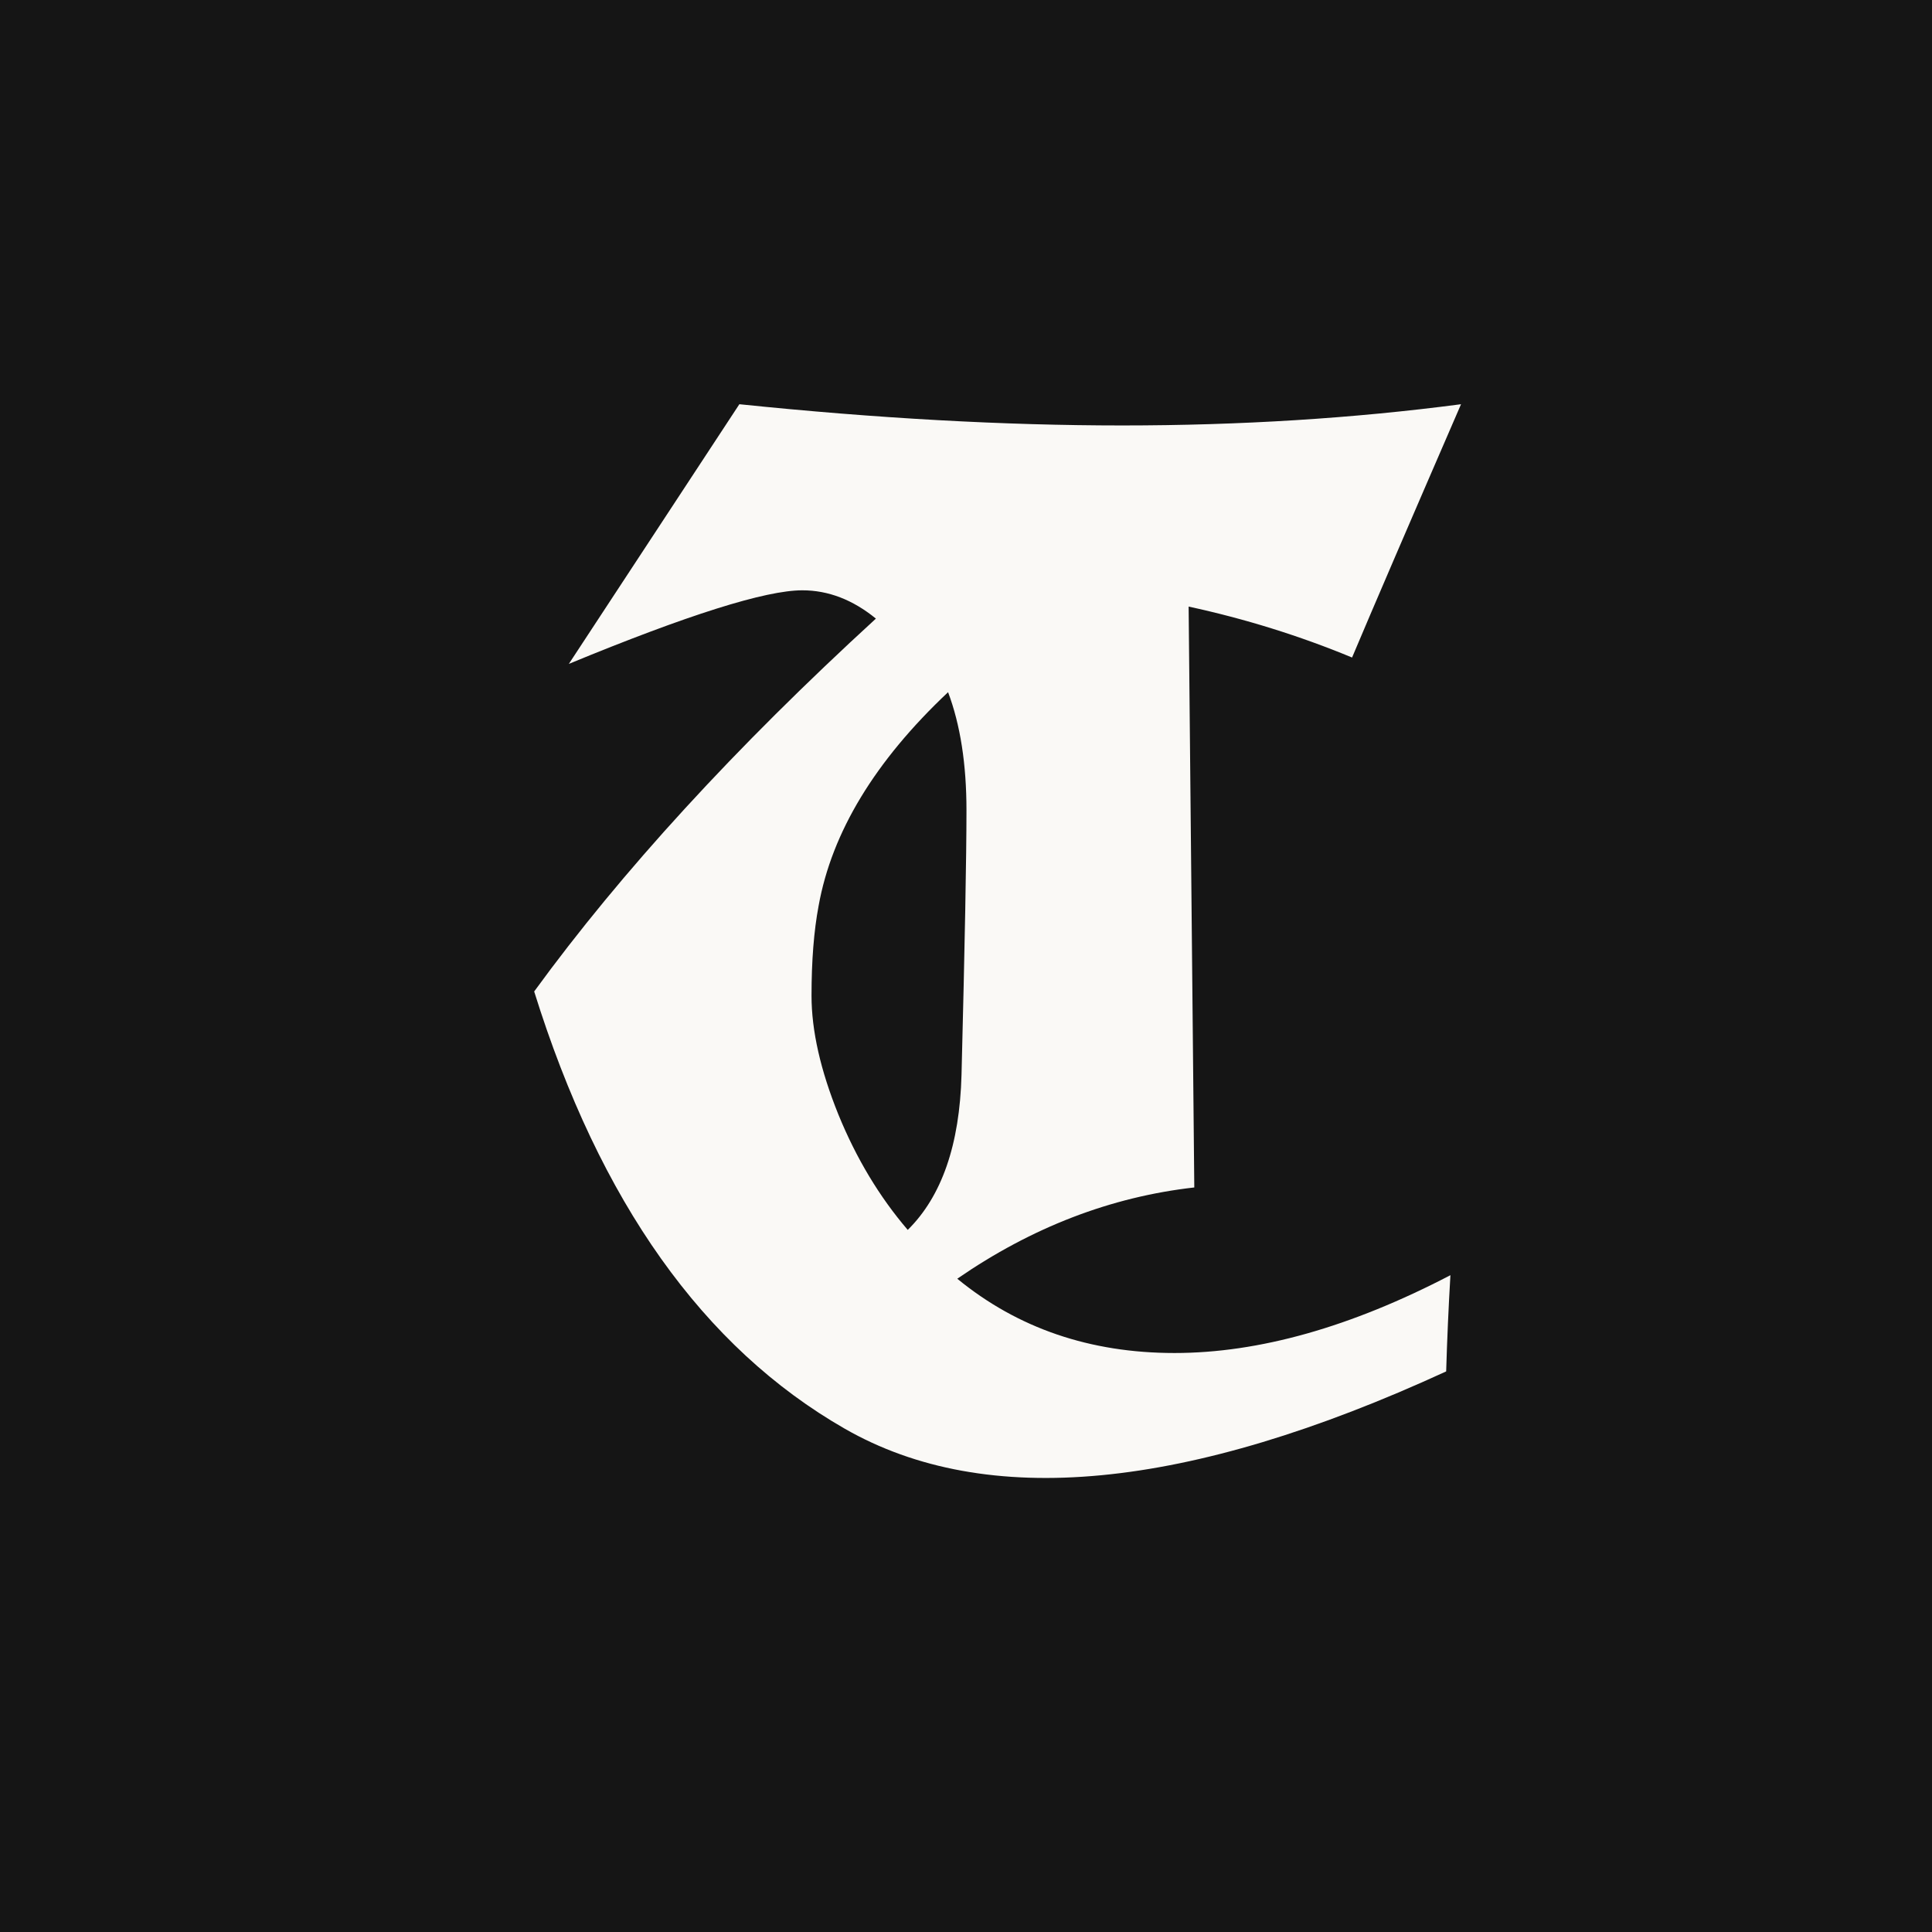
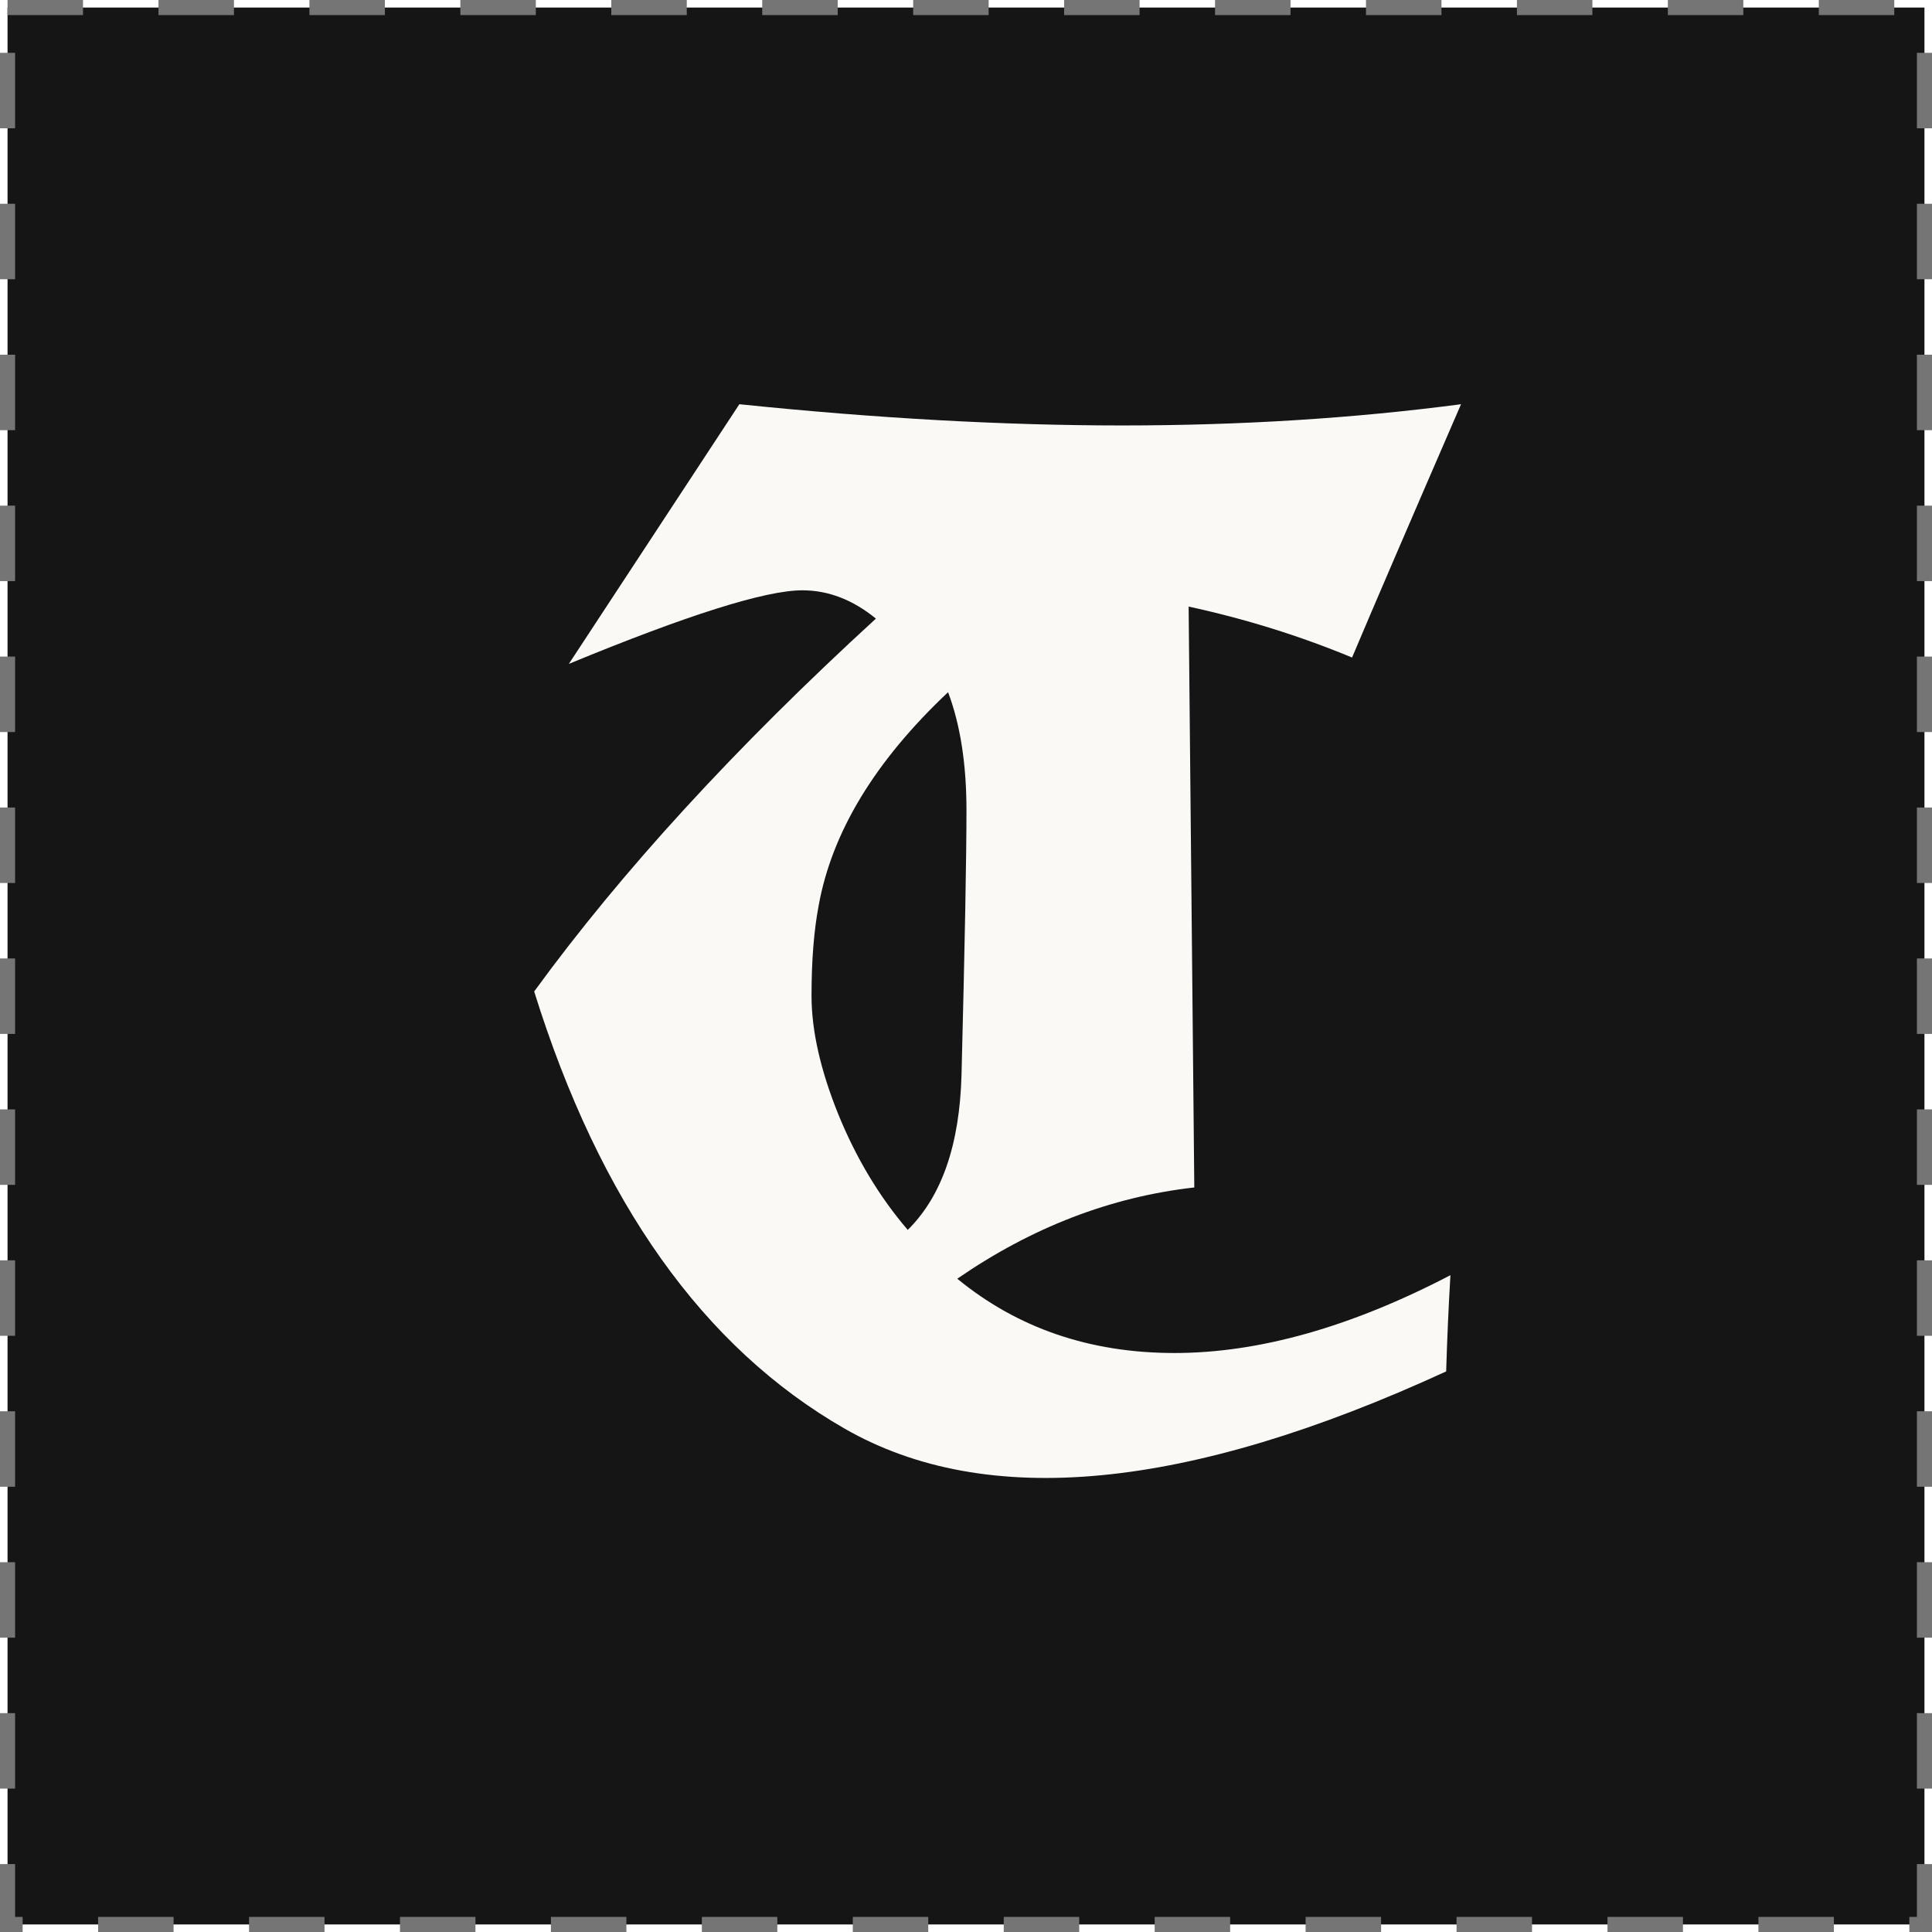
<svg xmlns="http://www.w3.org/2000/svg" width="256" height="256" viewBox="0 0 256 256" fill="none">
-   <rect width="256" height="256" fill="#151515" />
+   <rect x="1" y="1" width="254" height="254" fill="#151515" />
+   <rect x="1" y="1" width="254" height="254" stroke="#757575" stroke-width="2" stroke-dasharray="10 10" />
  <path d="M70.781 131.375C82.344 115.5 97.438 99.031 116.062 81.969C113 79.469 109.75 78.219 106.312 78.219C101.438 78.219 91.125 81.469 75.375 87.969L97.969 53.562C116.156 55.438 133.062 56.375 148.688 56.375C164.375 56.375 179.344 55.438 193.594 53.562C186.656 69.562 181.844 80.75 179.156 87.125C172.219 84.25 165 82 157.5 80.375L158.25 157.344C147.188 158.594 136.719 162.625 126.844 169.438C134.844 176 144.438 179.281 155.625 179.281C166.812 179.281 179 175.844 192.188 168.969C191.938 173.219 191.75 177.469 191.625 181.719C157.25 197.531 130.688 200.062 111.938 189.312C93.188 178.562 79.469 159.25 70.781 131.375ZM125.625 91.719C115.938 100.844 110.219 110.281 108.469 120.031C107.844 123.344 107.531 127.312 107.531 131.938C107.531 136.562 108.719 141.812 111.094 147.688C113.469 153.5 116.531 158.594 120.281 162.969C124.781 158.531 127.156 151.688 127.406 142.438C127.844 125.188 128.062 113.5 128.062 107.375C128.062 101.25 127.25 96.031 125.625 91.719Z" fill="#FAF9F6" />
</svg>
